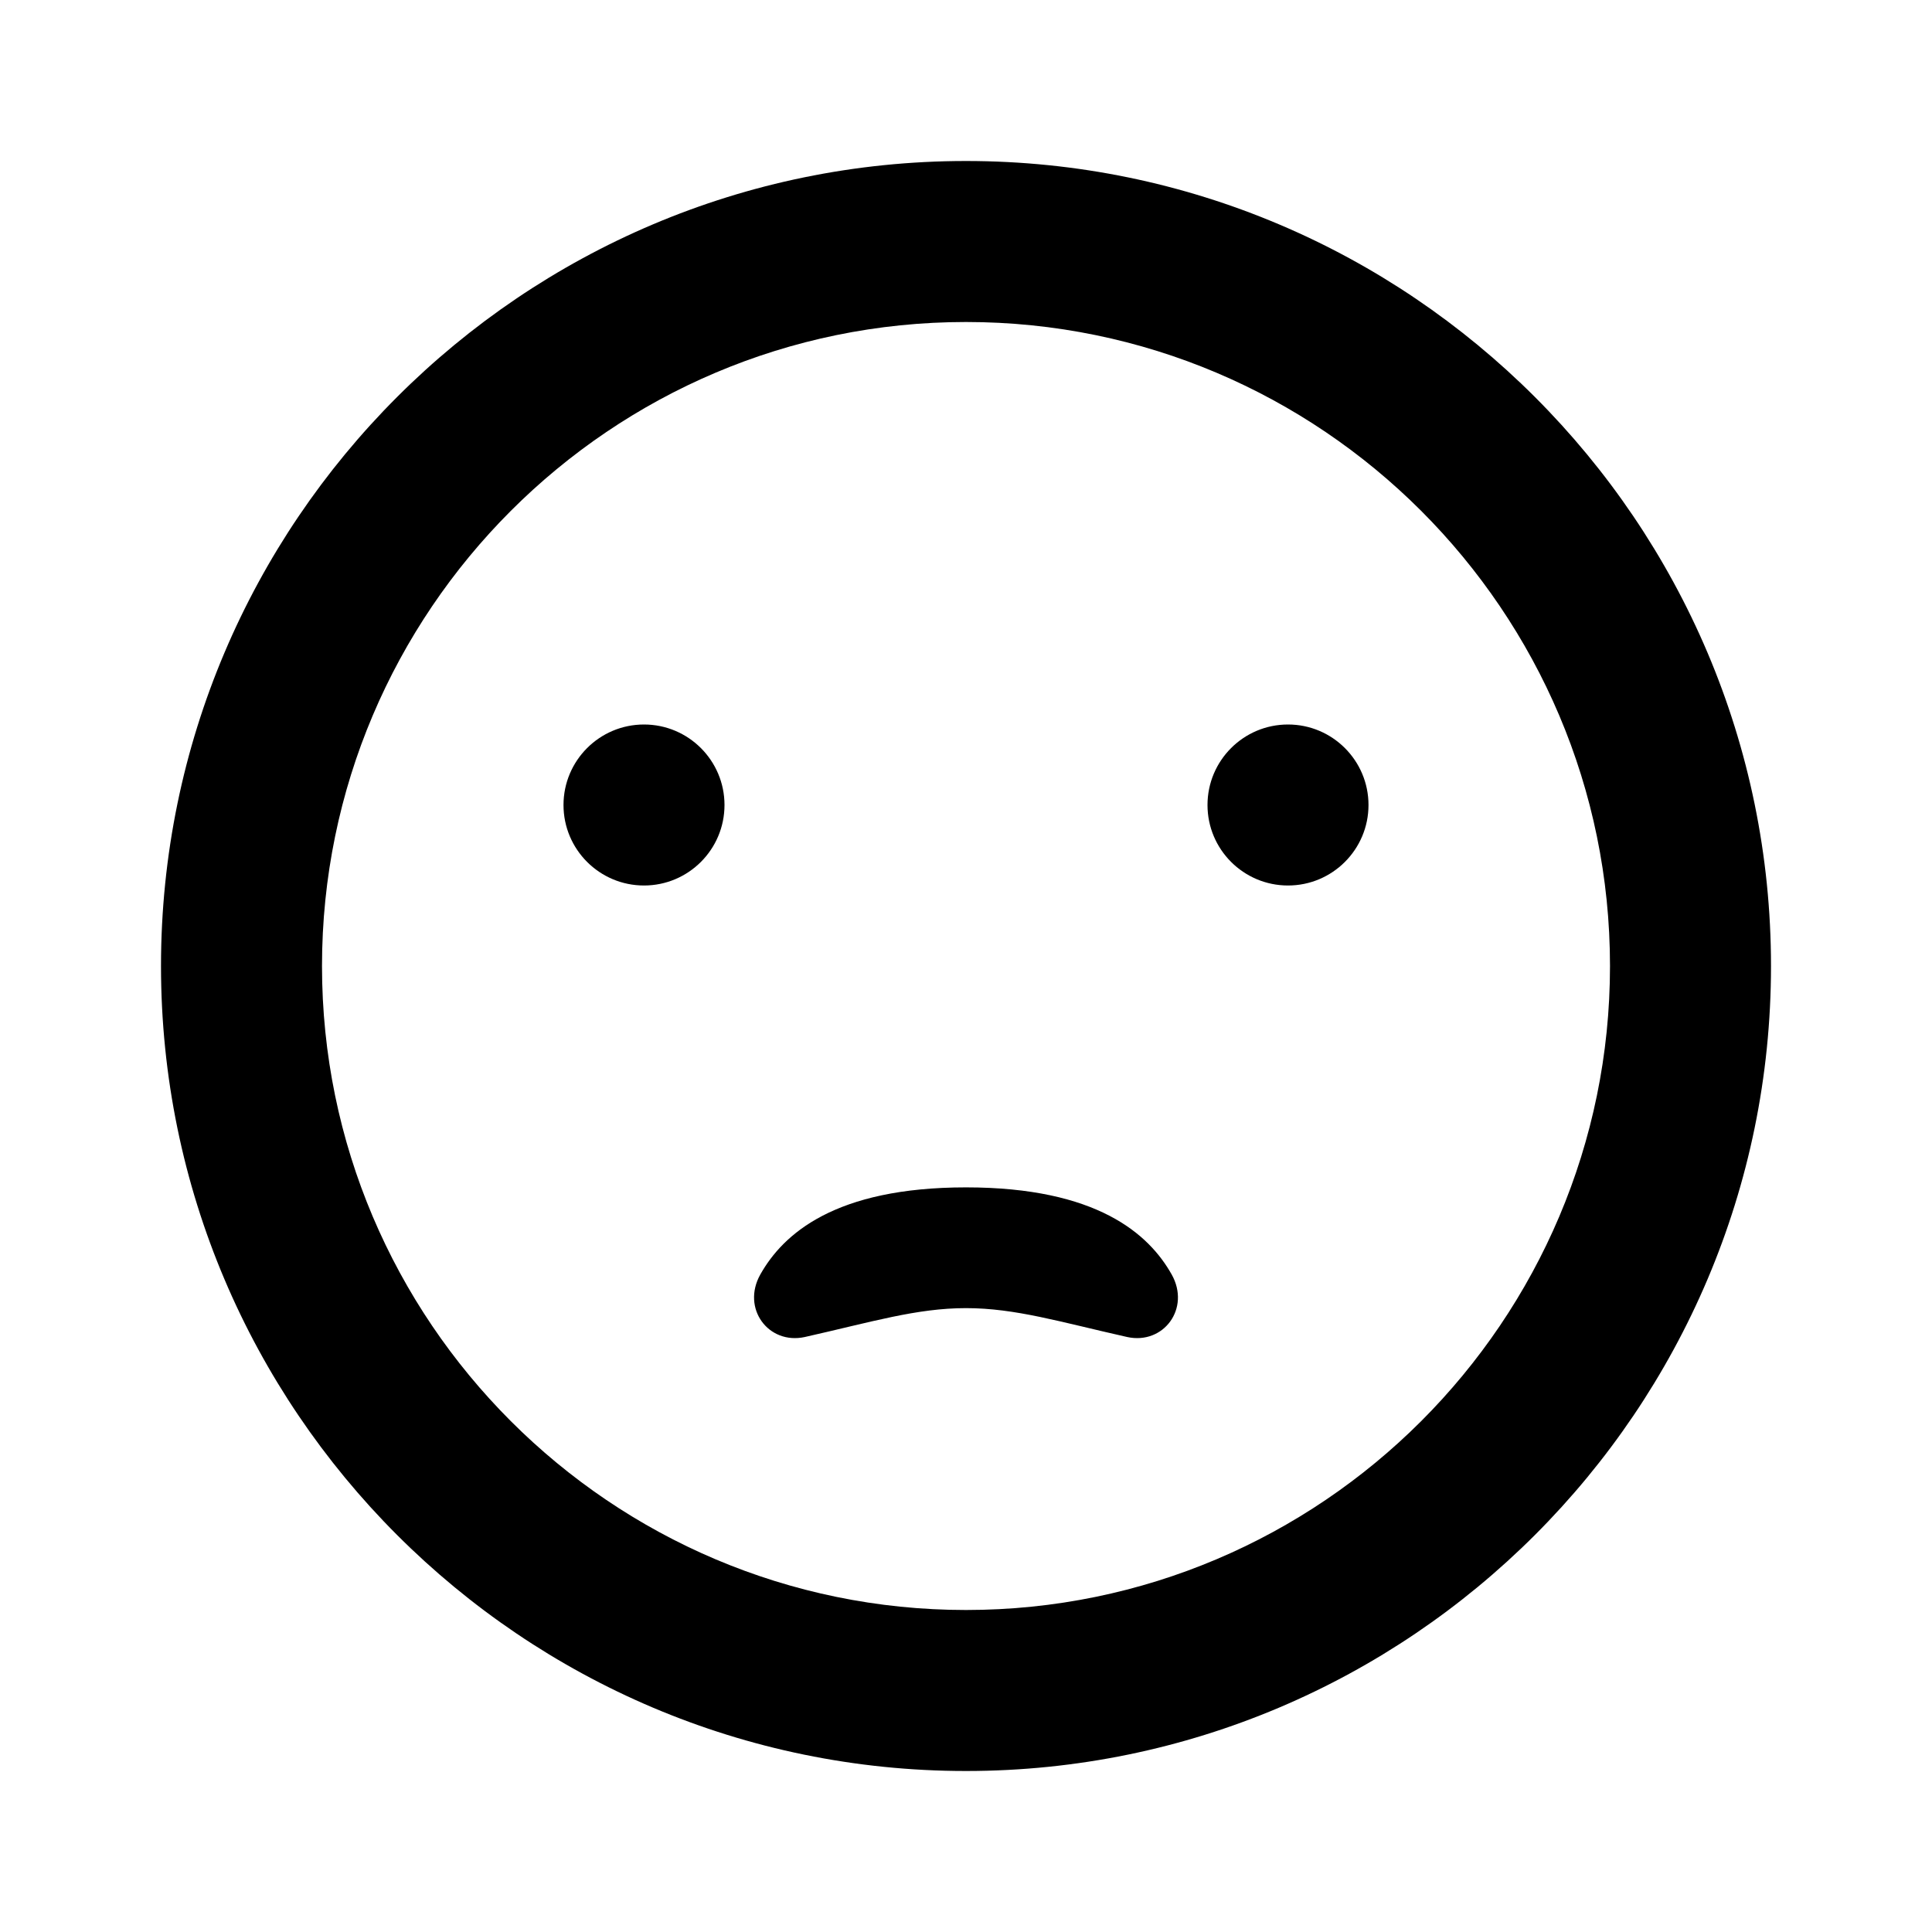
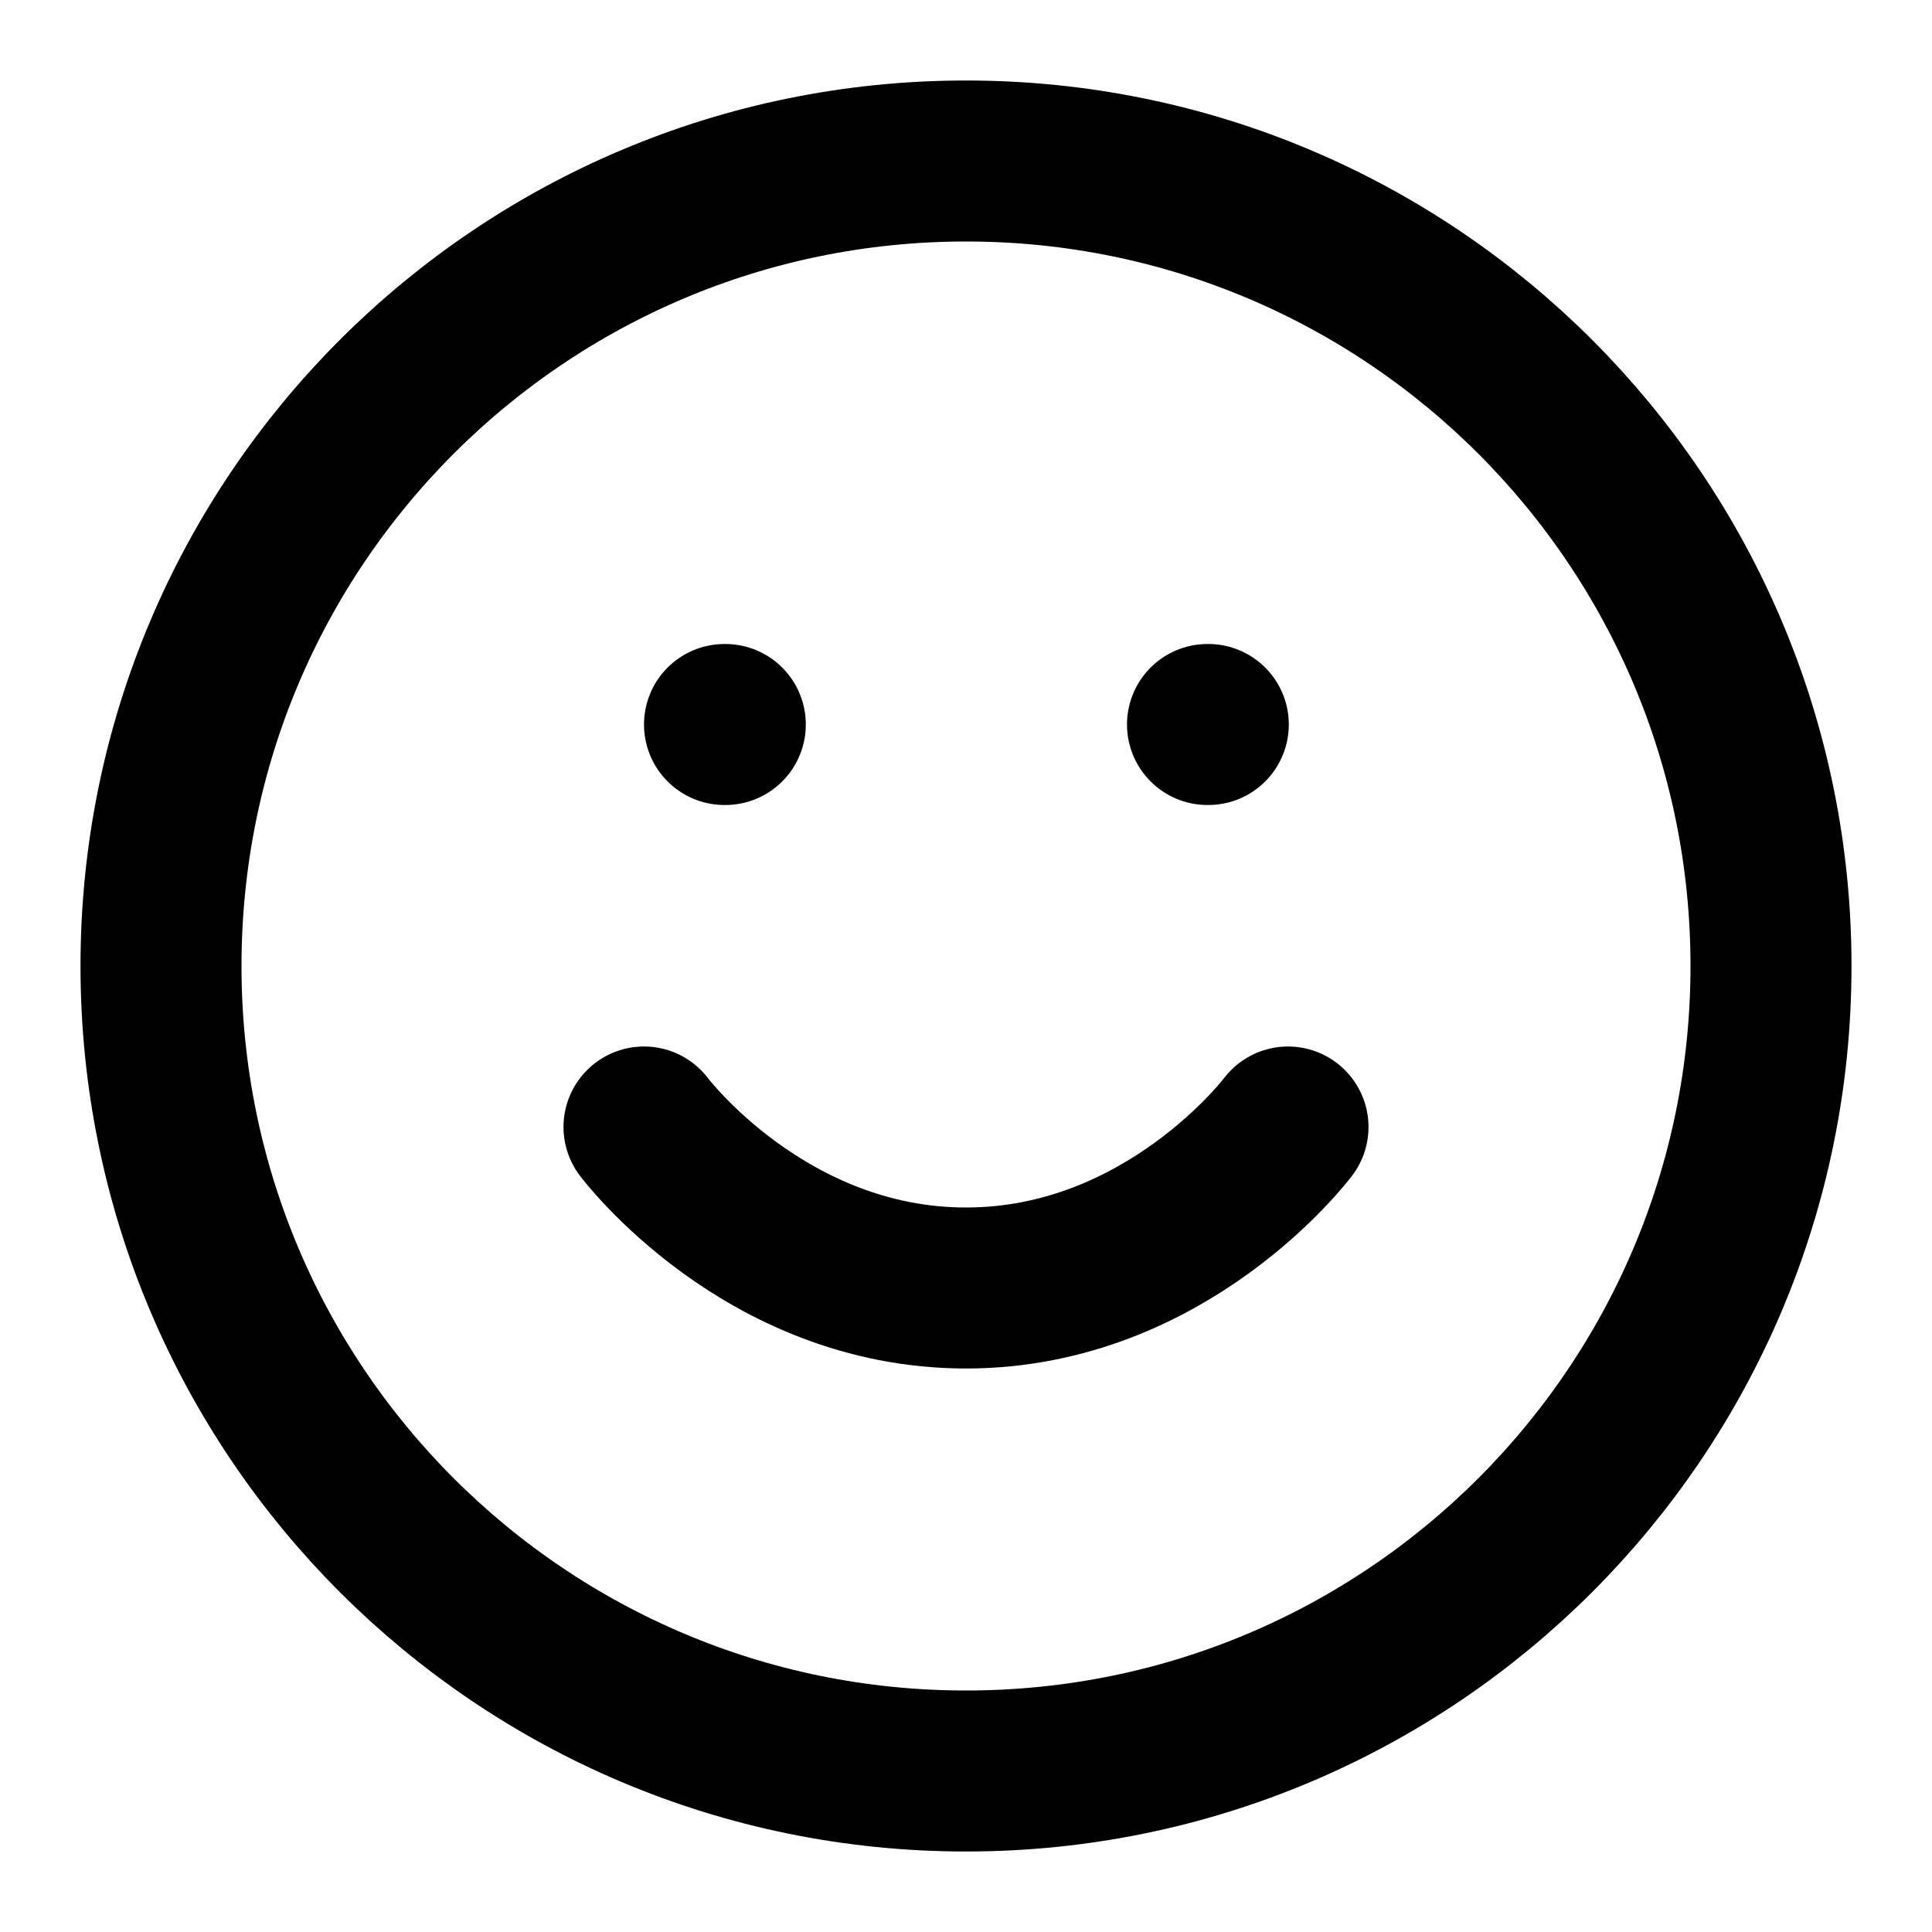
- <svg xmlns="http://www.w3.org/2000/svg" width="24" height="24" viewBox="0 0 24 24">
-   <path fill="currentColor" d="M12 2C6.486 2 2 6.486 2 12C2 17.514 6.486 22 12 22C17.514 22 22 17.514 22 12C22 6.486 17.514 2 12 2ZM12 20C7.589 20 4 16.411 4 12C4 7.589 7.589 4 12 4C16.411 4 20 7.589 20 12C20 16.411 16.411 20 12 20ZM8 11C7.448 11 7 10.552 7 10C7 9.448 7.448 9 8 9C8.552 9 9 9.448 9 10C9 10.552 8.552 11 8 11ZM16 11C15.448 11 15 10.552 15 10C15 9.448 15.448 9 16 9C16.552 9 17 9.448 17 10C17 10.552 16.552 11 16 11ZM14.555 15.832C14.792 16.254 14.454 16.707 14.003 16.609C13.174 16.423 12.613 16.25 12 16.25C11.387 16.25 10.825 16.423 9.997 16.609C9.546 16.707 9.208 16.254 9.445 15.832C9.727 15.331 10.369 14.75 12 14.75C13.631 14.75 14.273 15.331 14.555 15.832Z" />
+ <svg xmlns="http://www.w3.org/2000/svg" width="24" height="24" viewBox="0 0 24 24" fill="none" stroke="currentColor" stroke-width="2" stroke-linecap="round" stroke-linejoin="round" class="lucide lucide-smile-icon lucide-smile">
+   <circle cx="12" cy="12" r="10" />
+   <path d="M8 14s1.5 2 4 2 4-2 4-2" />
+   <line x1="9" x2="9.01" y1="9" y2="9" />
+   <line x1="15" x2="15.01" y1="9" y2="9" />
</svg>
